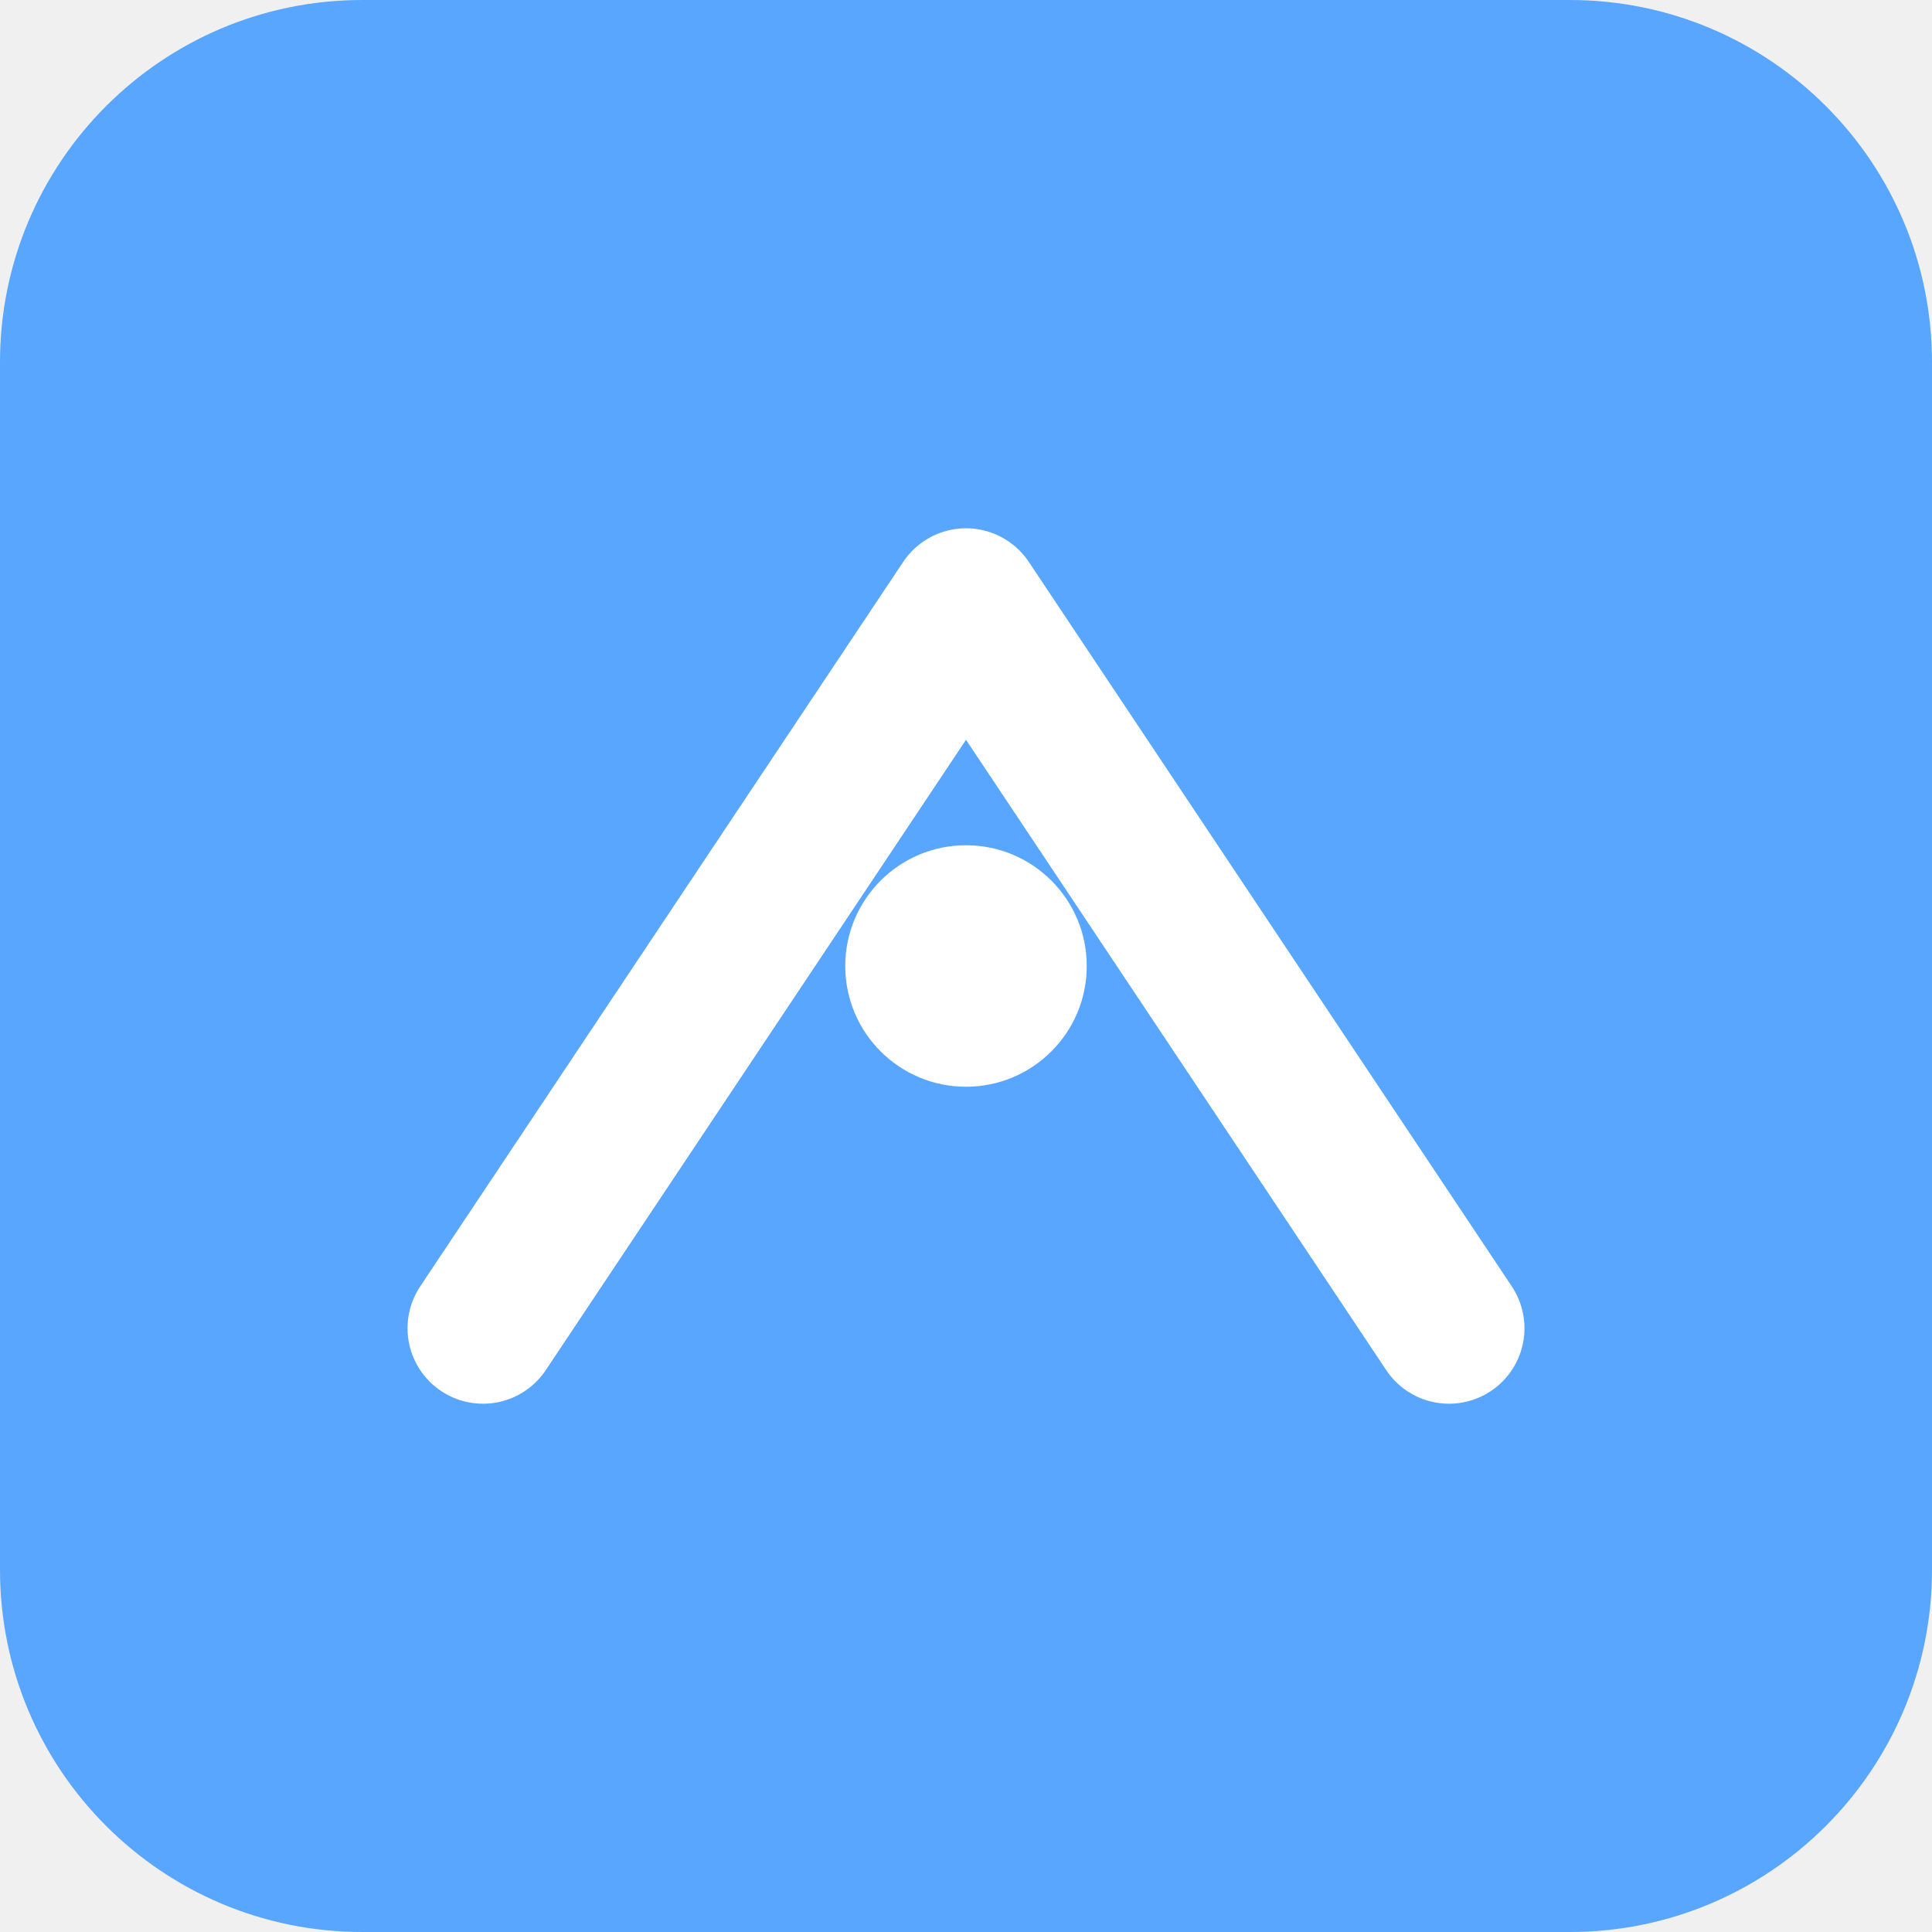
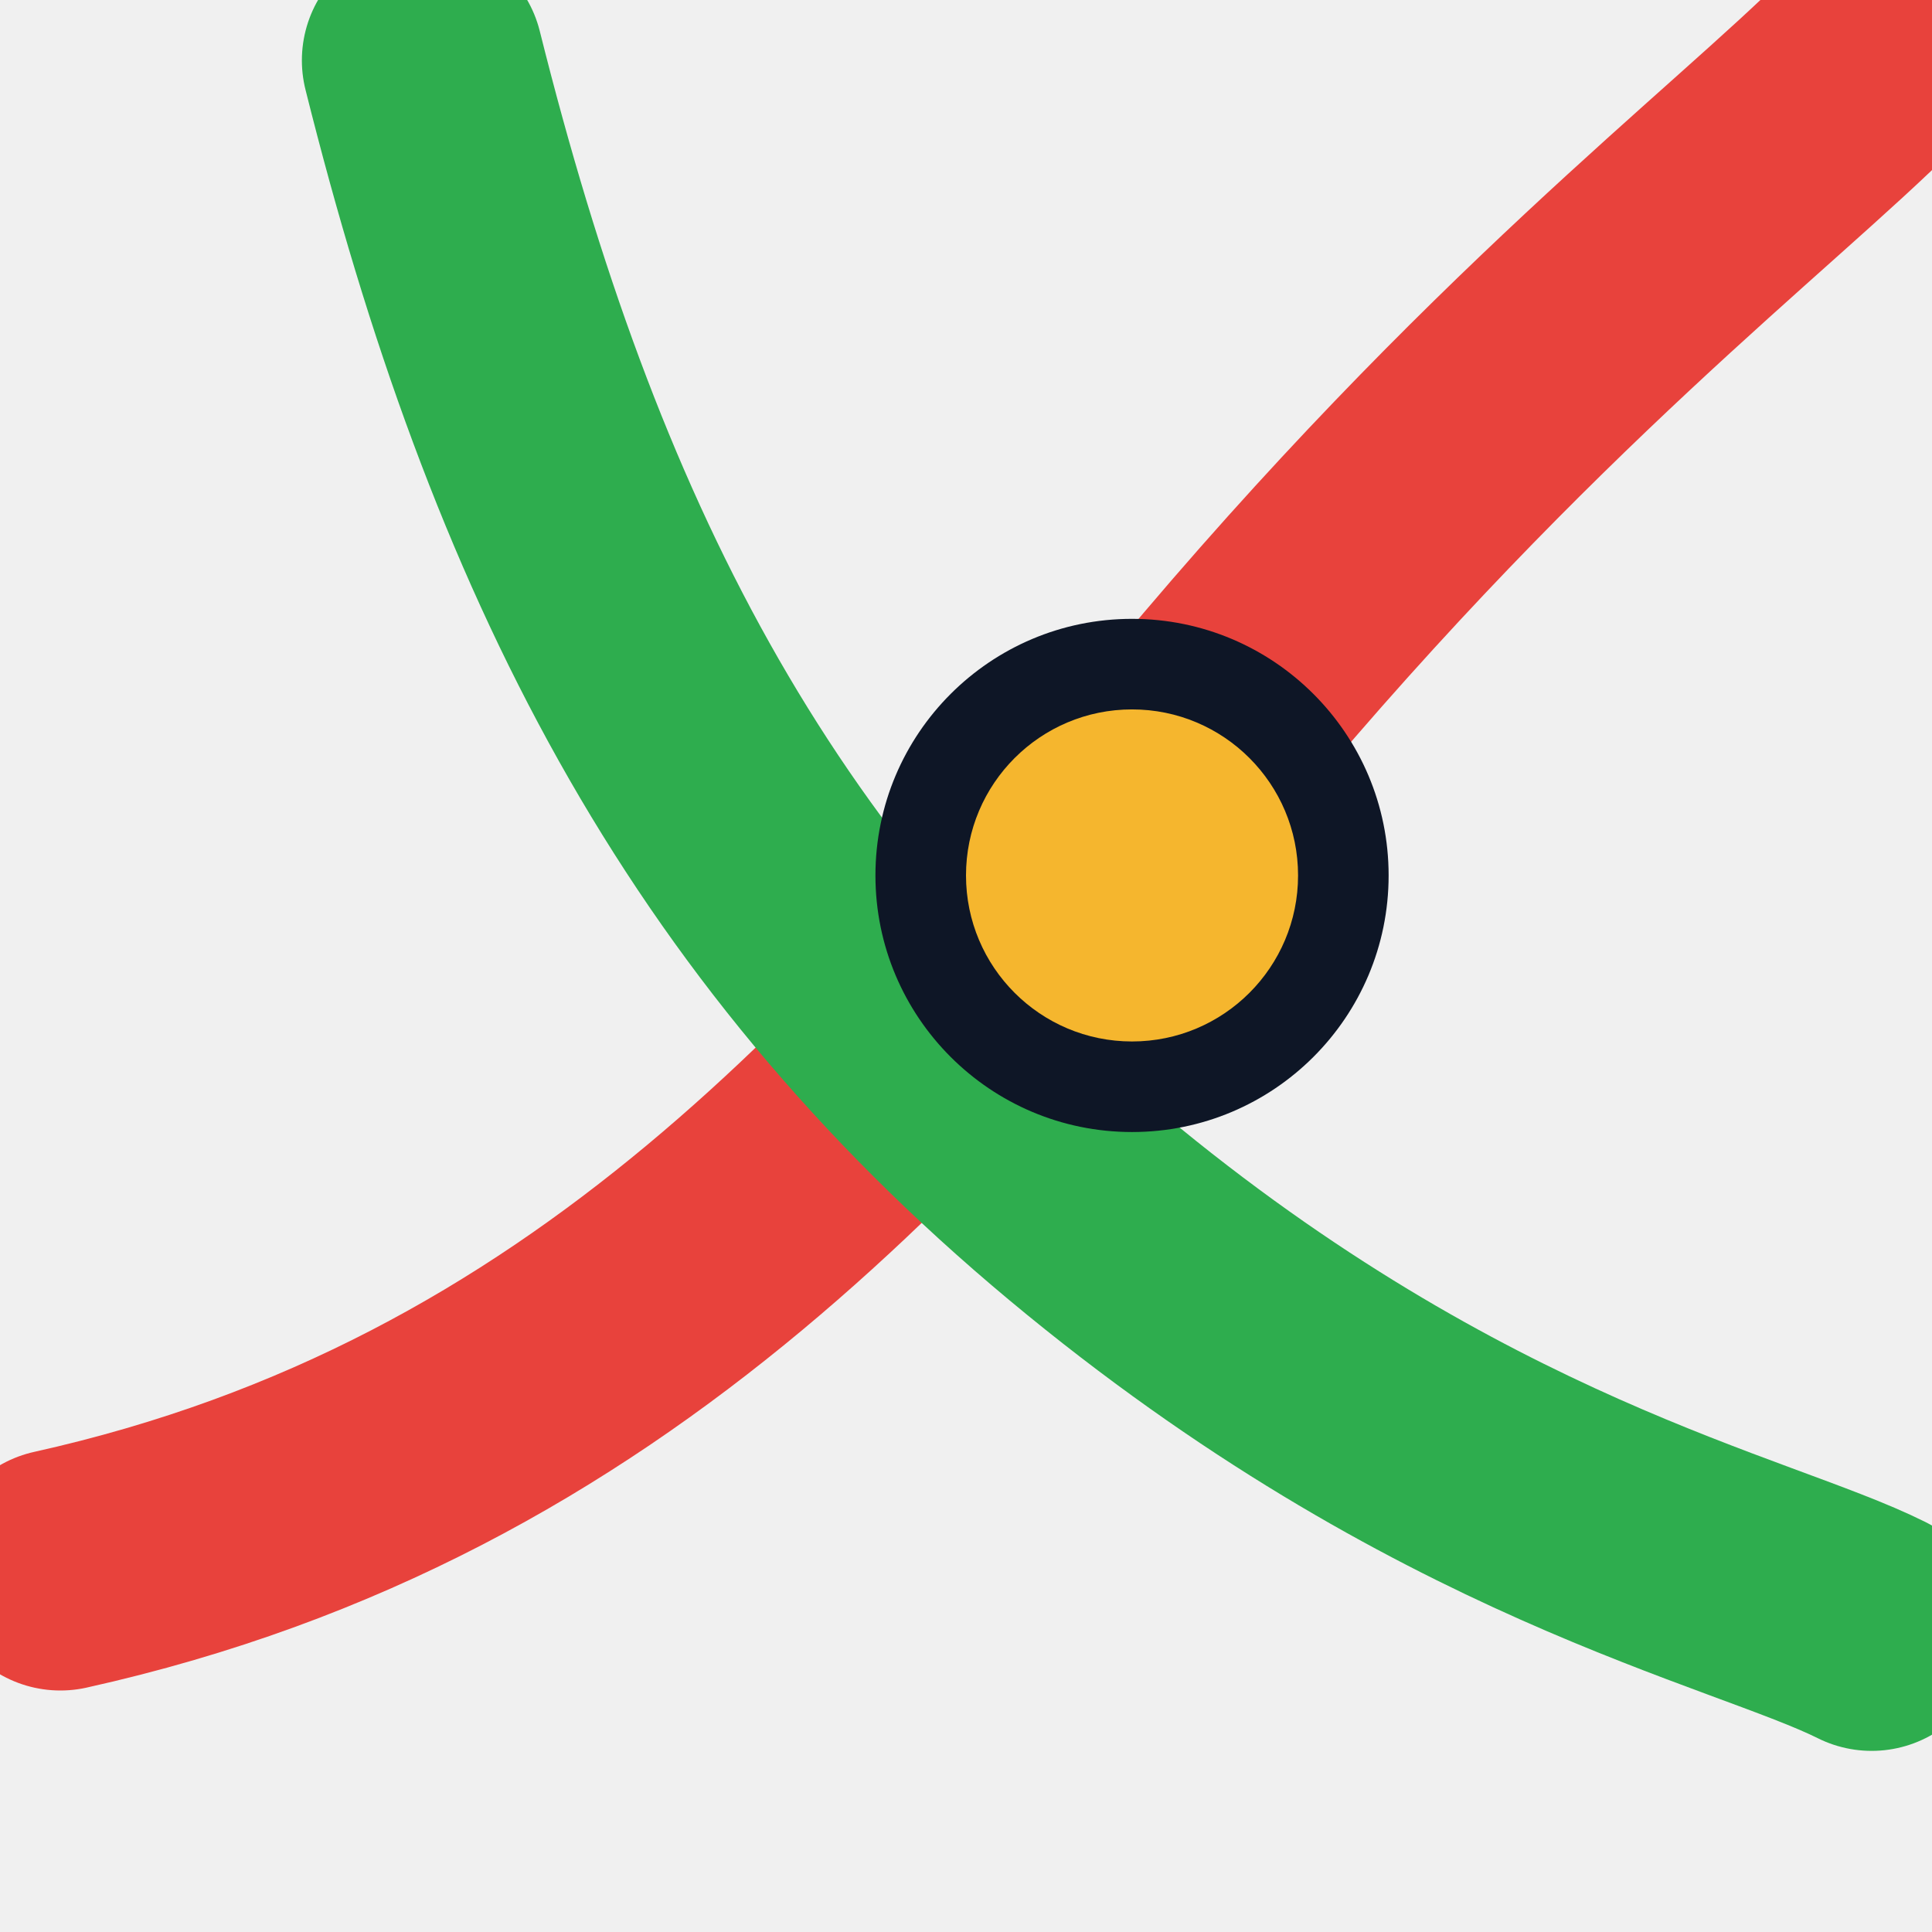
- <svg xmlns="http://www.w3.org/2000/svg" viewBox="0 0 32 32" fill="none">
-   <rect width="32" height="32" rx="6" fill="#58a6ff" />
-   <path d="M8 22L16 10L24 22" stroke="white" stroke-width="2.5" stroke-linecap="round" stroke-linejoin="round" />
-   <circle cx="16" cy="16" r="2" fill="white" />
+ <svg xmlns="http://www.w3.org/2000/svg" viewBox="0 0 64 64">
+   <g stroke-linecap="round" fill="none">
+     <path d="M 2 52 C 20 48, 30 36, 40 24 S 58 6, 62 2" stroke="#E8423C" stroke-width="8" />
+     <path d="M 14 2 C 18 18, 24 30, 36 40 S 58 52, 62 54" stroke="#2EAD4E" stroke-width="8" />
+   </g>
+   <circle cx="37.5" cy="29" r="8.5" fill="#0E1626" />
+   <circle cx="37.5" cy="29" r="5.5" fill="#F5B62E" />
</svg>
